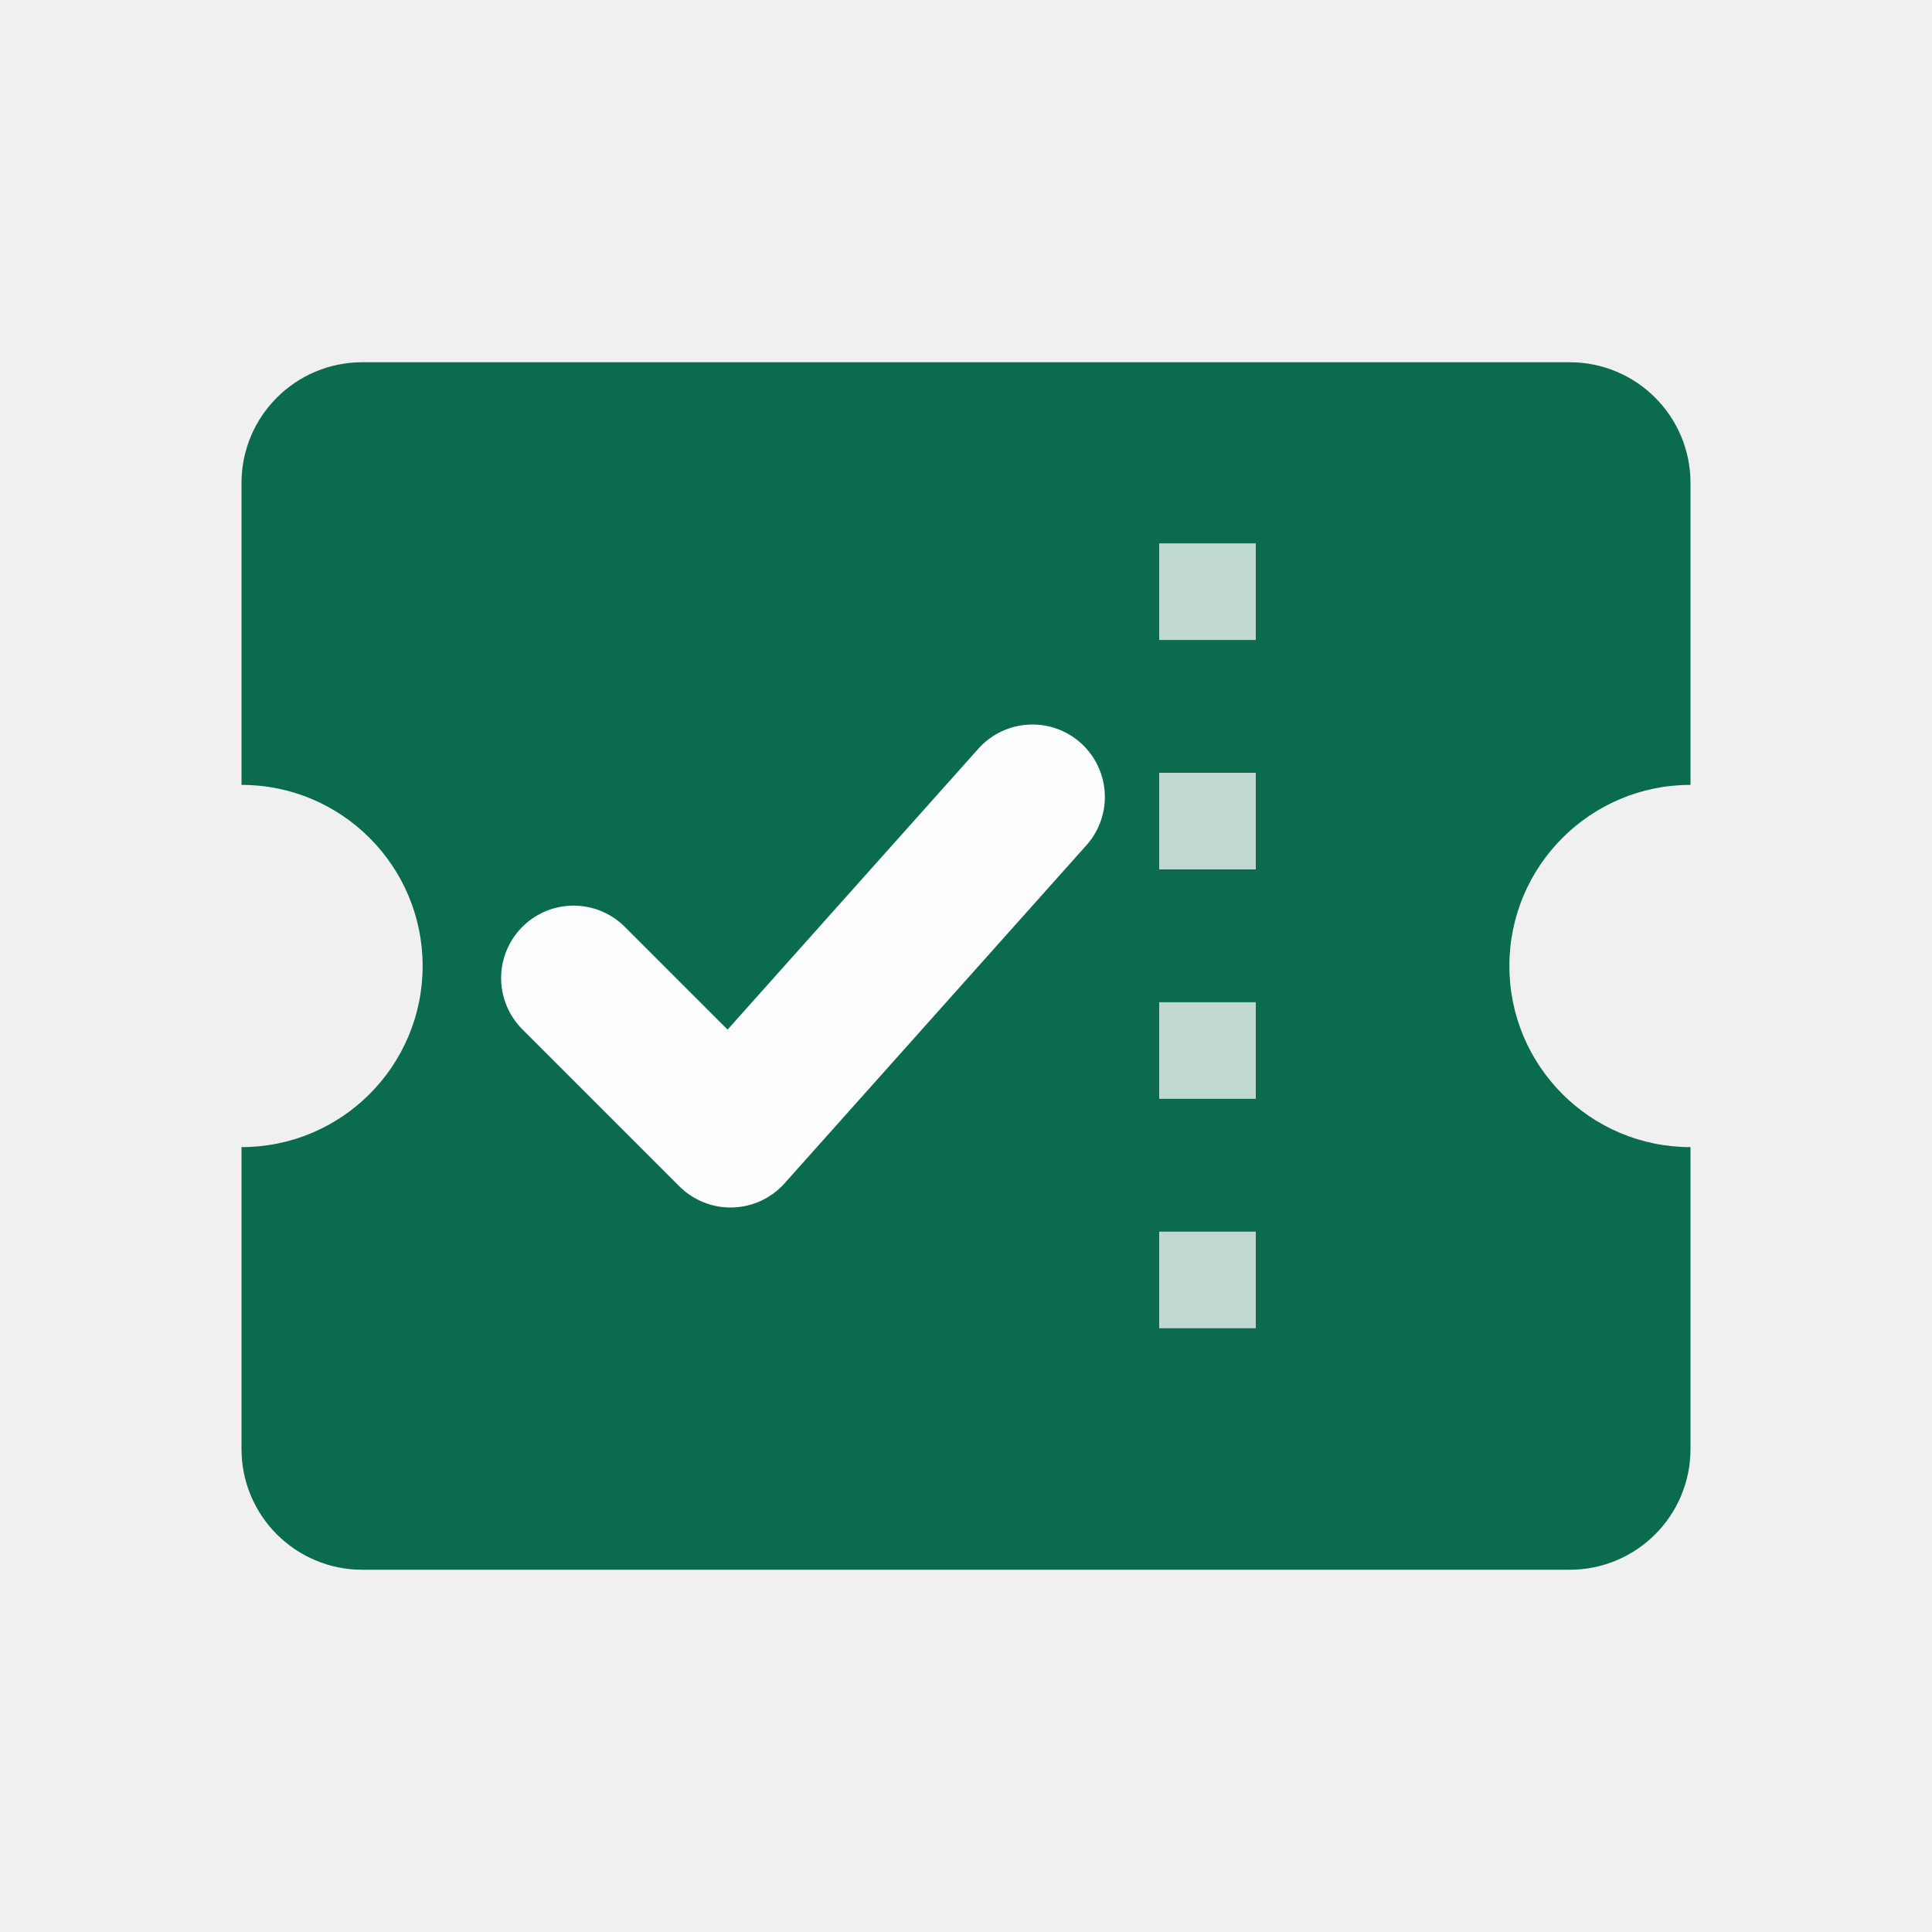
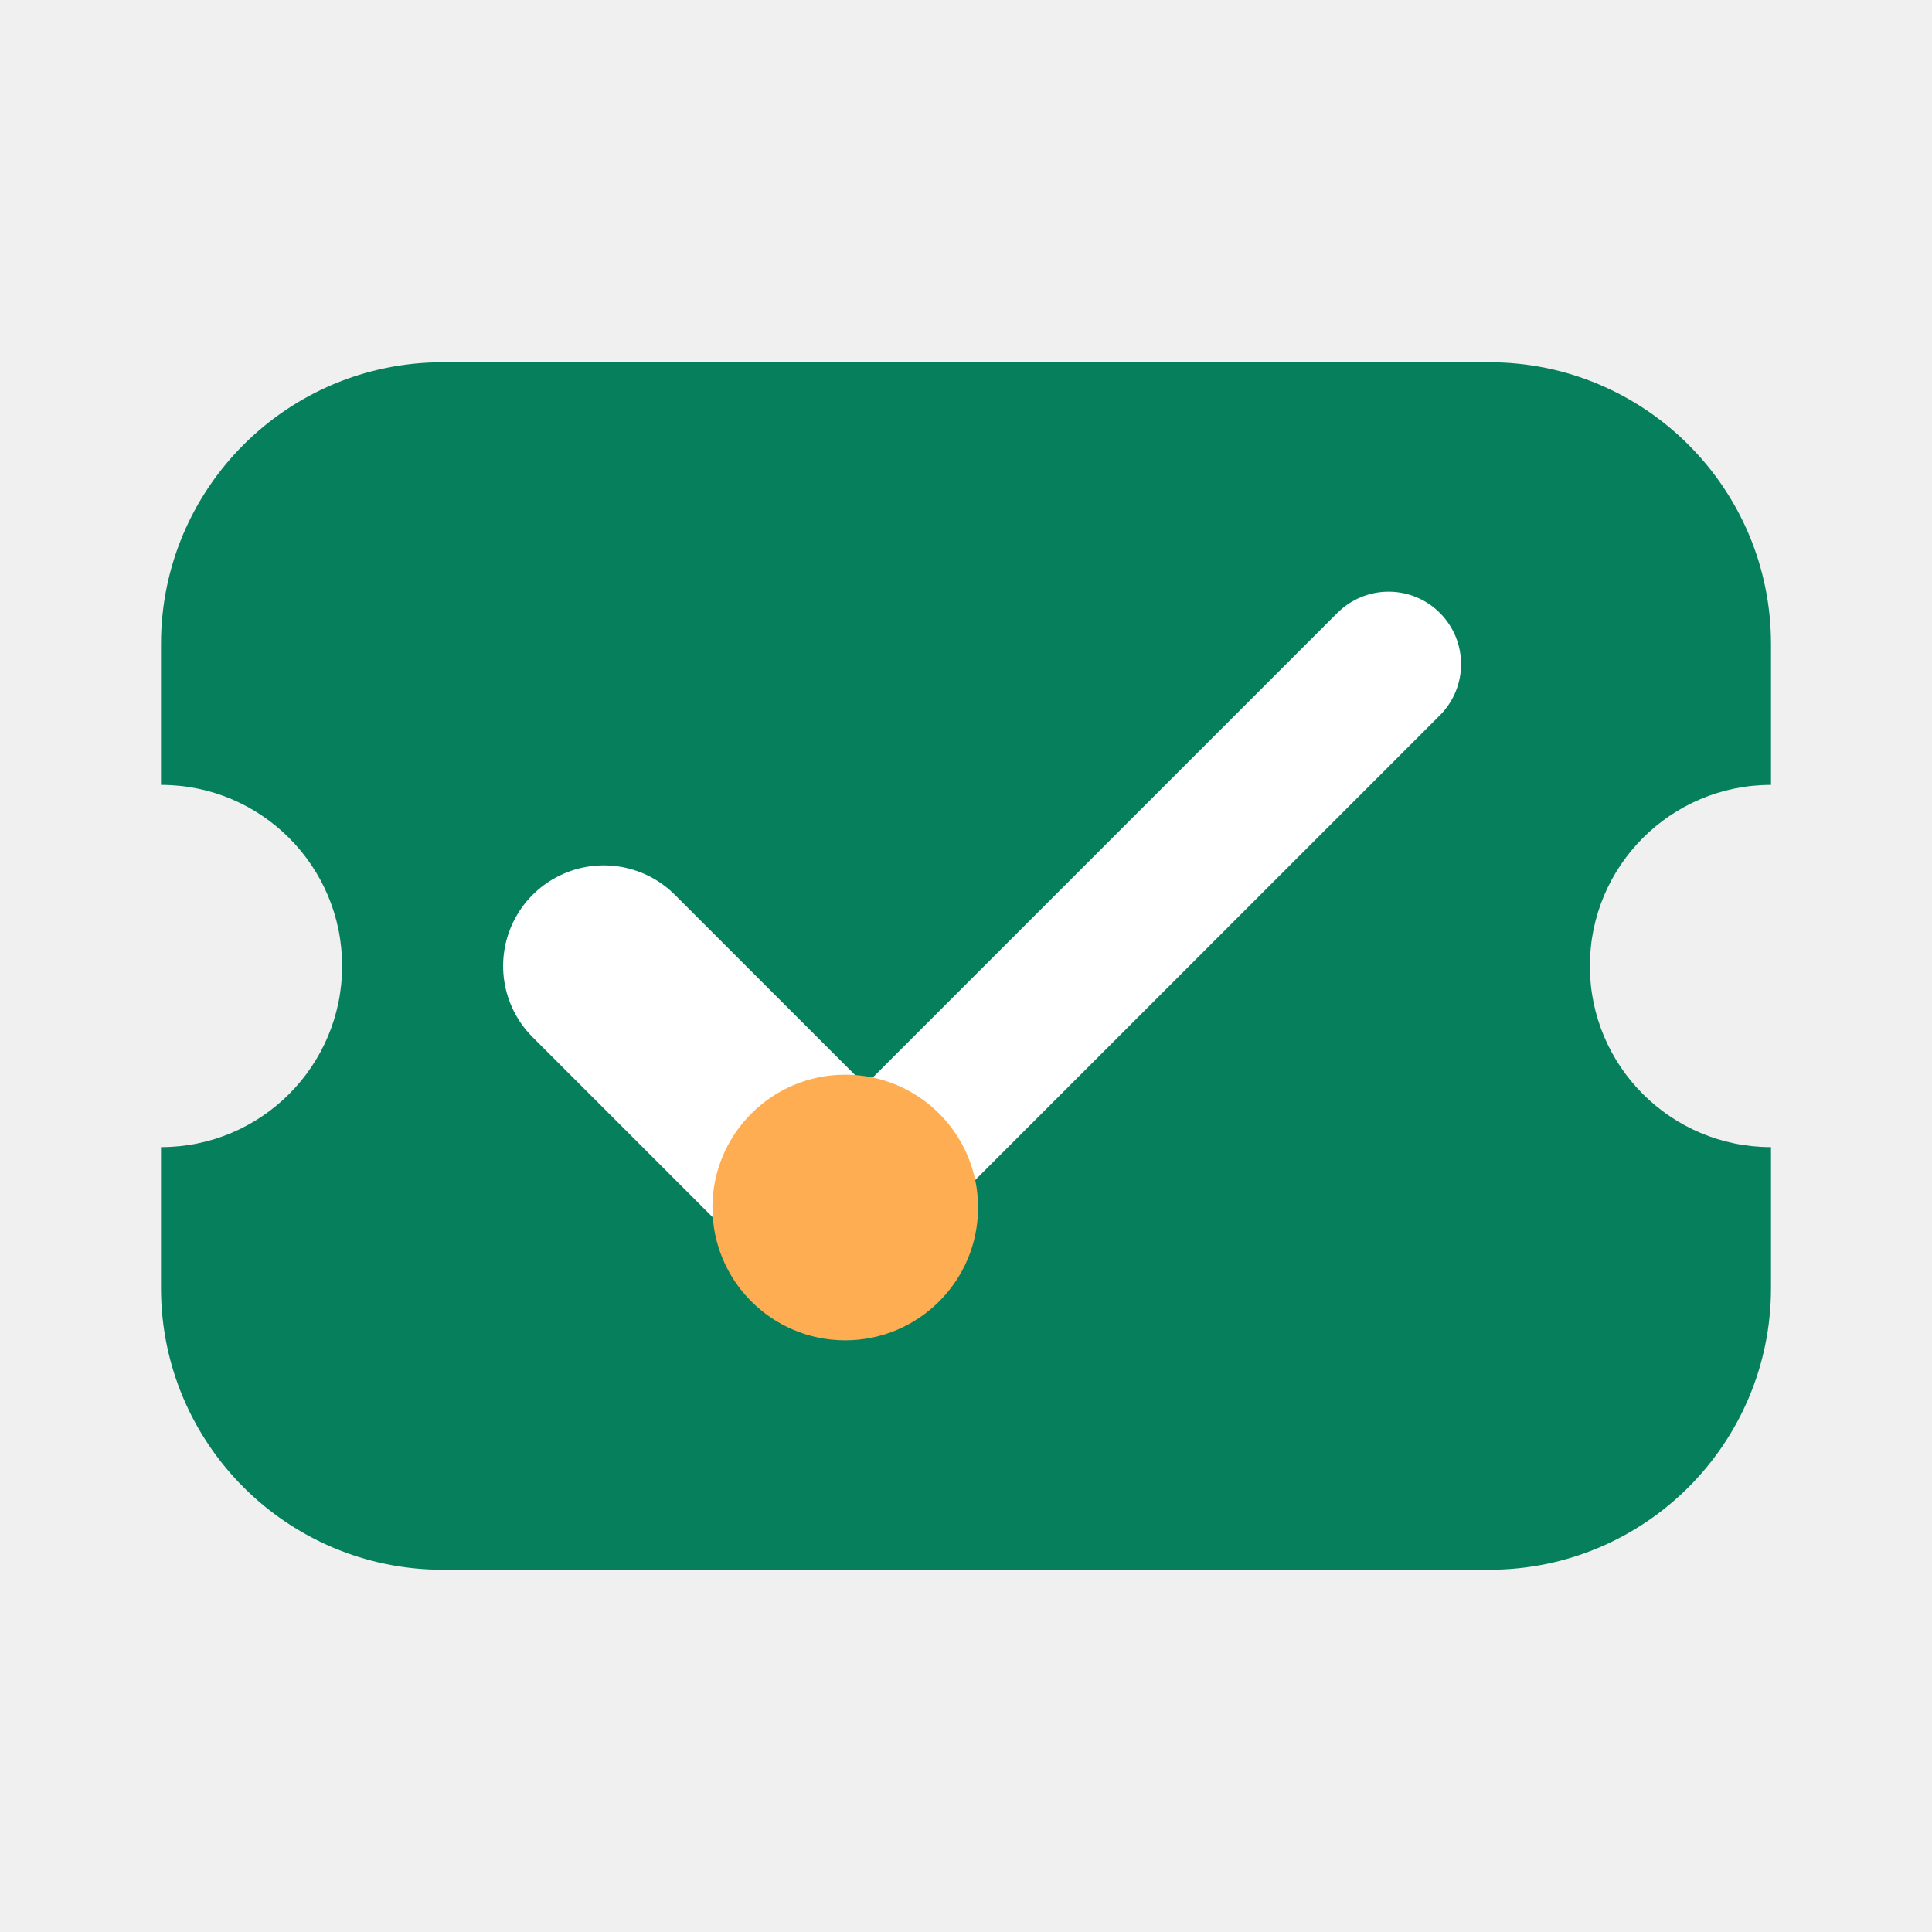
- <svg xmlns="http://www.w3.org/2000/svg" viewBox="0 0 32 32">
-   <path d="M6 6h20a2 2 0 0 1 2 2v5a3 3 0 0 0 0 6v5a2 2 0 0 1-2 2H6a2 2 0 0 1-2-2v-5a3 3 0 0 0 0-6V8a2 2 0 0 1 2-2Z" fill="#0b6b4f" />
-   <path d="M20 9v14" stroke="#fcfdfc" stroke-width="1.6" stroke-dasharray="1.6 2.2" opacity=".75" />
-   <path d="m9.5 16.2 2.6 2.6 5-5.6" fill="none" stroke="#fcfdfc" stroke-width="2.4" stroke-linecap="round" stroke-linejoin="round" />
+ <svg xmlns="http://www.w3.org/2000/svg" viewBox="0 0 48 48" role="img" aria-label="BUKU">
+   <path d="M11 9H37A7 7 0 0 1 44 16V19.5A4.5 4.5 0 0 0 44 28.5V32A7 7 0 0 1 37 39H11A7 7 0 0 1 4 32V28.5A4.5 4.5 0 0 0 4 19.5V16A7 7 0 0 1 11 9Z" fill="#067F5D" />
+   <path d="M15 24L21 30" stroke="#FFFFFF" stroke-width="5" stroke-linecap="round" />
+   <path d="M21 30L34.5 16.5" stroke="#FFFFFF" stroke-width="3.6" stroke-linecap="round" />
+   <circle cx="21" cy="30" r="3.3" fill="#FFAD52" />
</svg>
